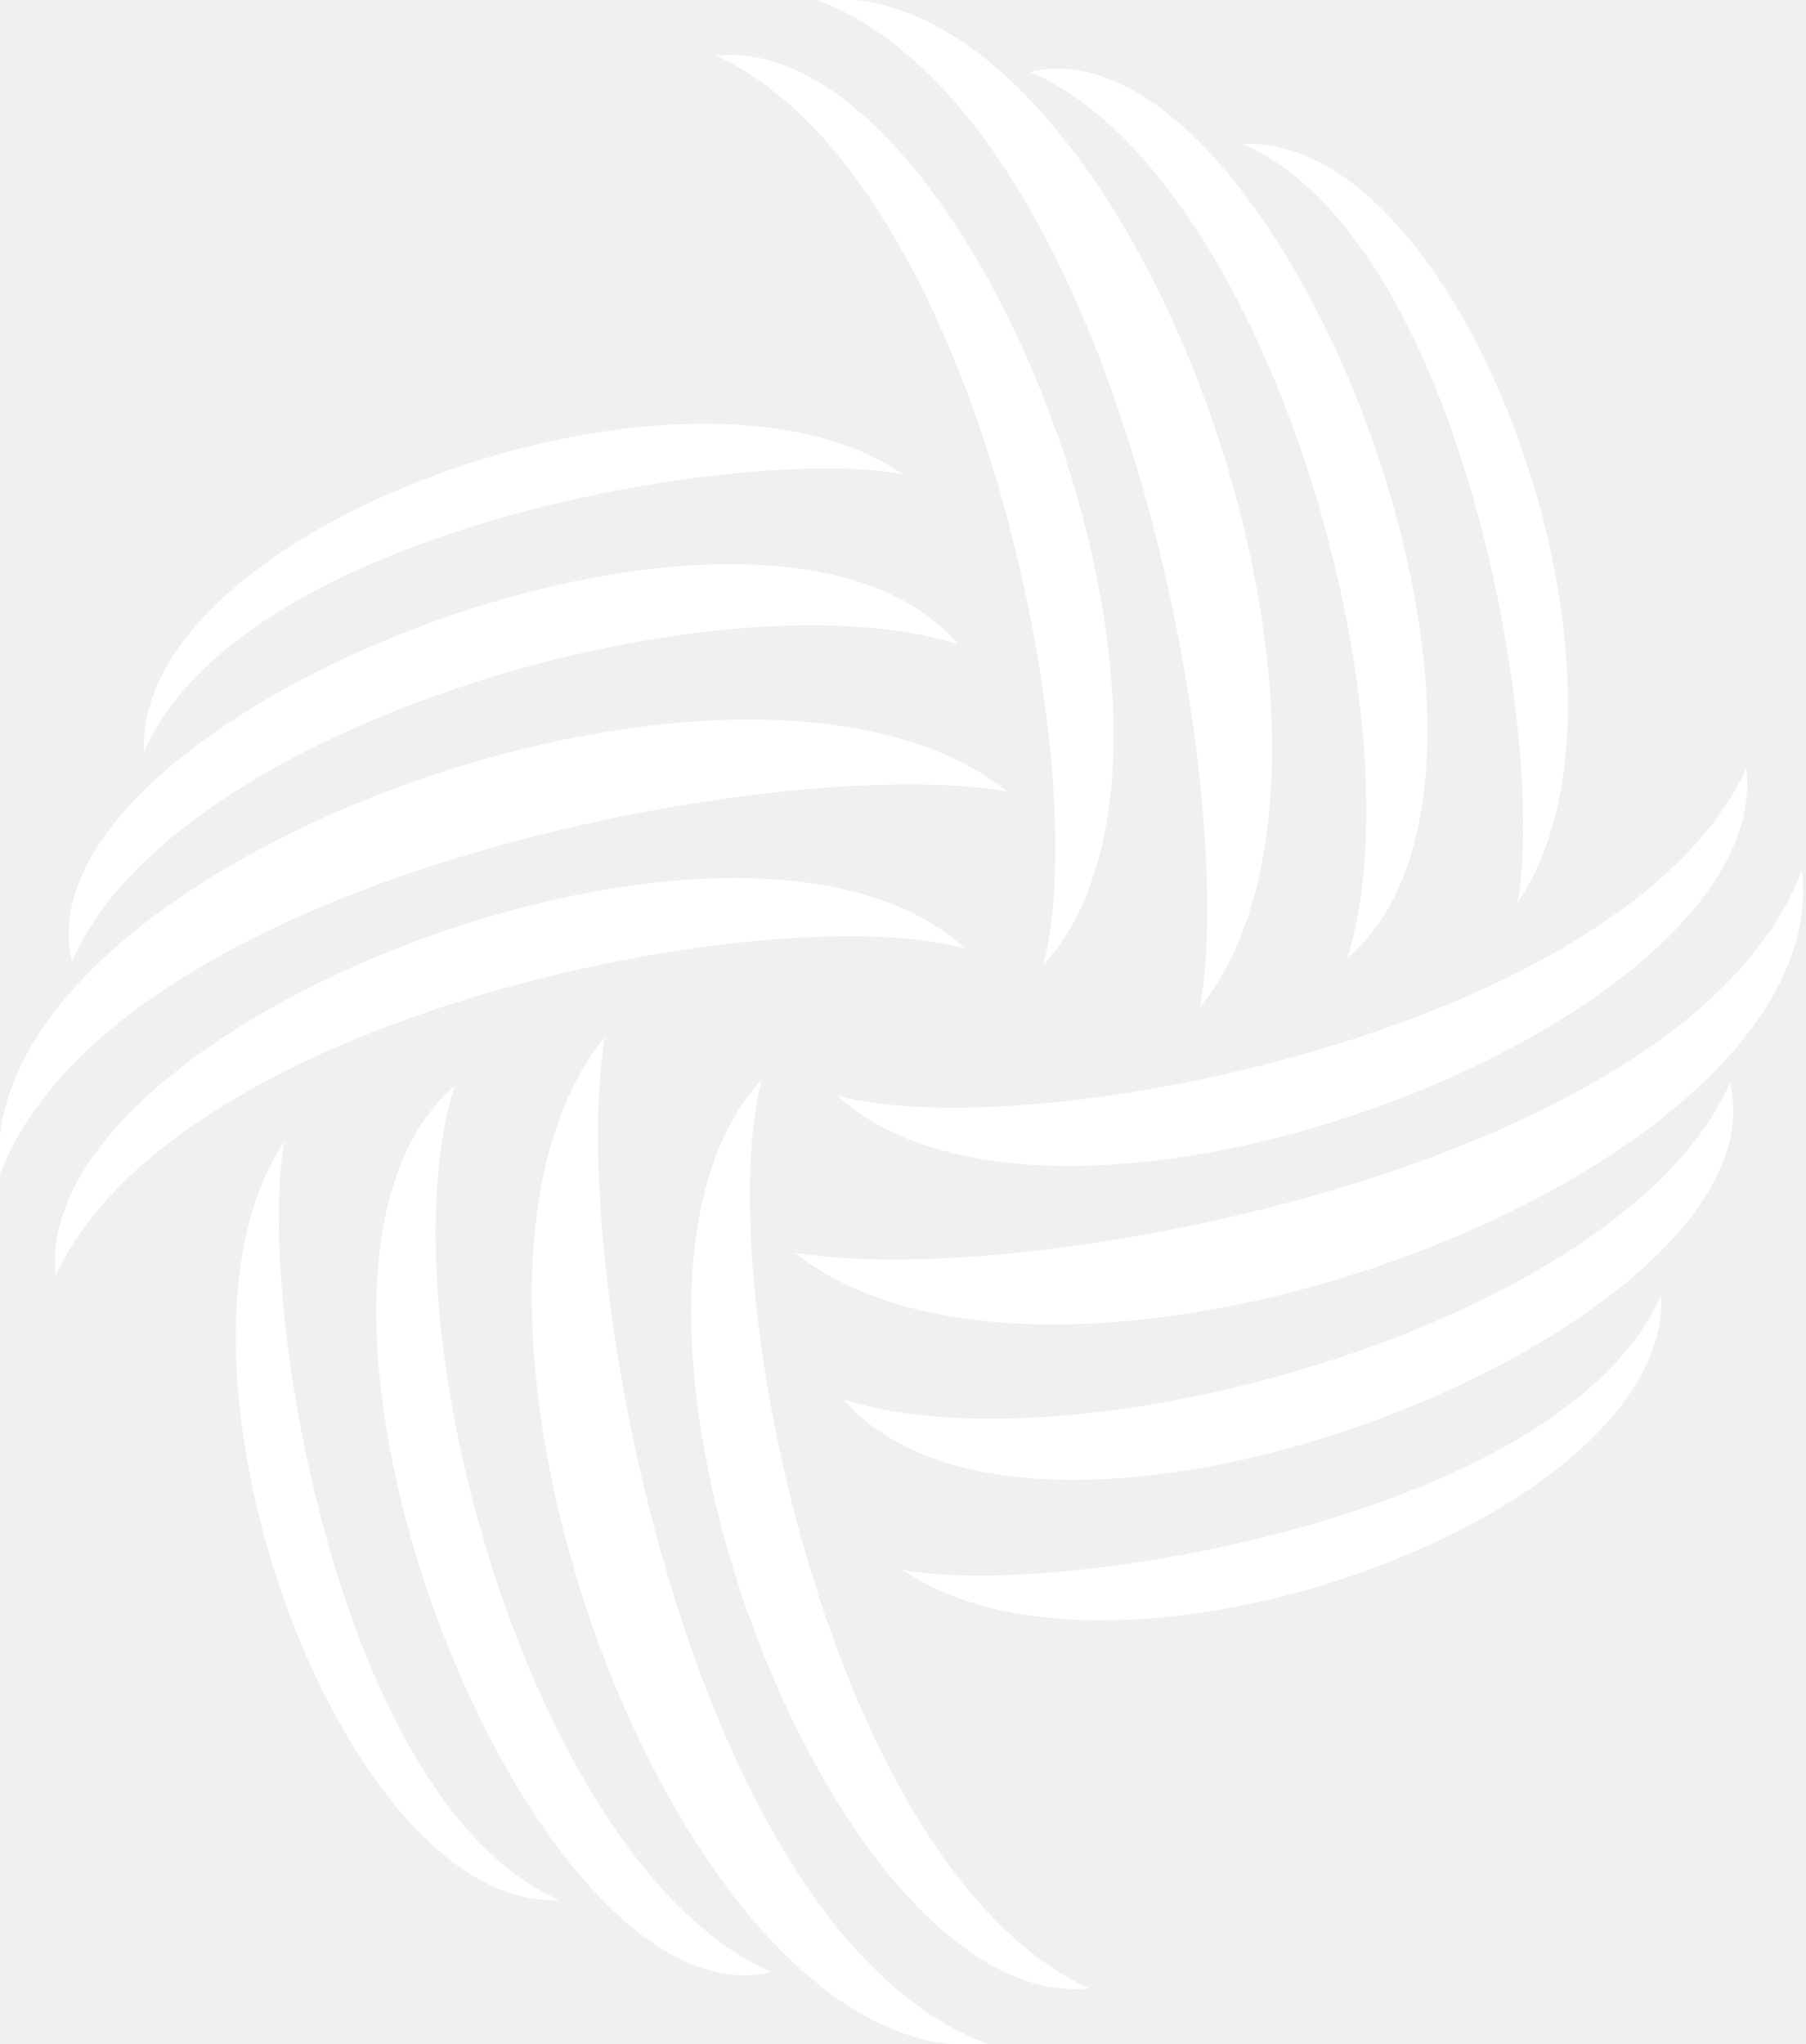
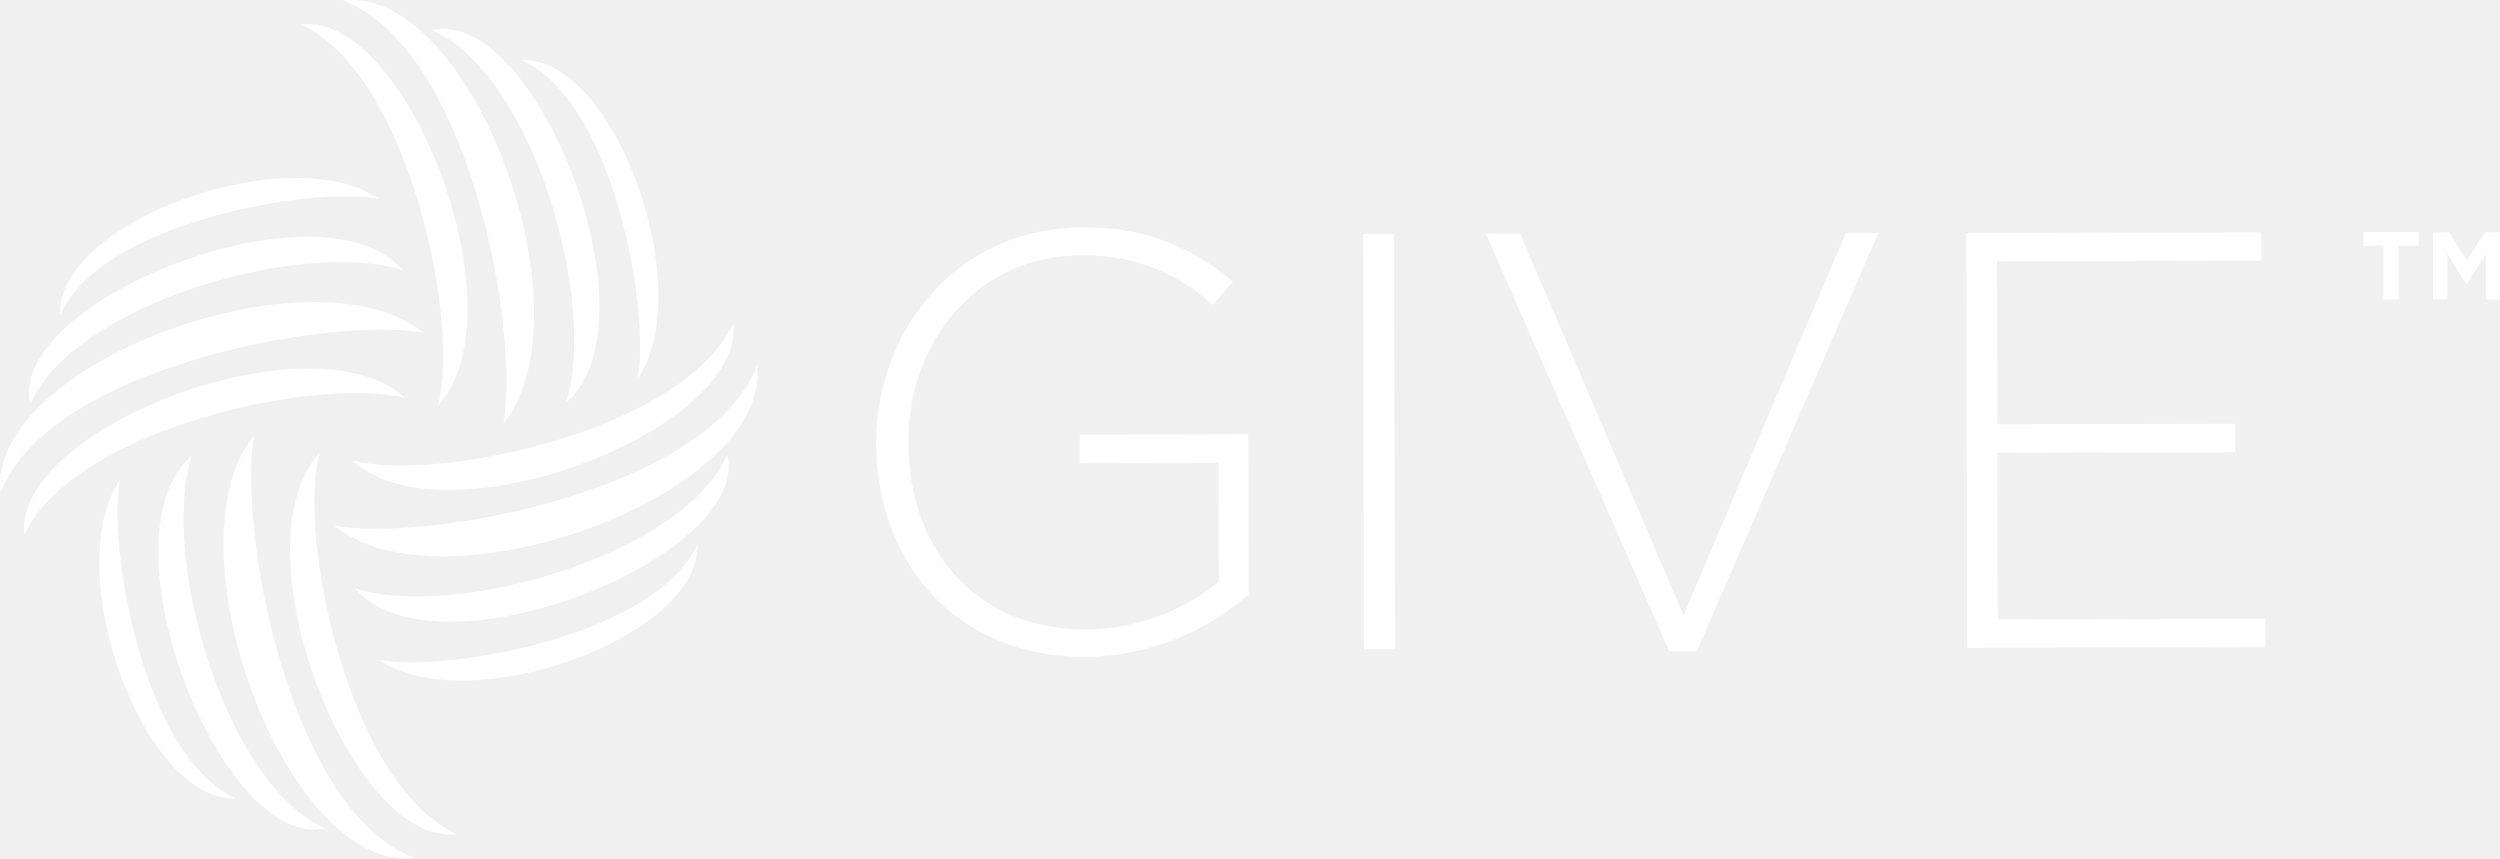
- <svg xmlns="http://www.w3.org/2000/svg" version="1.1" id="Layer_1" x="0px" y="0px" viewBox="0 0 55.2 62.5" style="enable-background:new 0 0 55.2 62.5;" xml:space="preserve">
-   <style type="text/css">
- 	.st0{fill:#FFFFFF;}
- </style>
-   <g>
-     <path id="Path_2025" class="st0" d="M25.6,33.5c5.9,1.6,24.1-2,27.8-10C54.3,31.3,32.4,39.7,25.6,33.5" />
-     <path id="Path_2026" class="st0" d="M24.3,38.3c6.9,1.2,27.4-2.6,30.8-11.7C56.2,36,32.3,44.7,24.3,38.3" />
-     <path id="Path_2027" class="st0" d="M25.8,42.8c7.4,2.3,24-2.5,27.1-9.7C54.7,40.6,31.8,49.7,25.8,42.8" />
-     <path id="Path_2028" class="st0" d="M27.6,48c4.7,0.9,20.2-1.6,23.2-8.4C51.1,46.4,34.1,52.5,27.6,48" />
-     <path id="Path_2029" class="st0" d="M31.9,29.5c1.6-5.9-2-24.1-10-27.8C29.7,0.9,38.1,22.8,31.9,29.5" />
-     <path id="Path_2030" class="st0" d="M36.7,30.8C37.9,23.9,34.1,3.5,25,0C34.4-1,43.1,22.8,36.7,30.8" />
-     <path id="Path_2031" class="st0" d="M41.2,29.3c2.3-7.4-2.5-24-9.7-27.1C39,0.4,48.1,23.4,41.2,29.3" />
-     <path id="Path_2032" class="st0" d="M46.4,27.6c0.9-4.7-1.6-20.2-8.4-23.2C44.8,4.1,50.9,21.1,46.4,27.6" />
-     <path id="Path_2033" class="st0" d="M29.5,29c-5.9-1.6-24.1,2-27.8,10C0.9,31.2,22.8,22.8,29.5,29" />
-     <path id="Path_2034" class="st0" d="M30.8,24.2C23.9,23,3.5,26.8,0,35.9C-1,26.5,22.8,17.8,30.8,24.2" />
-     <path id="Path_2035" class="st0" d="M29.3,19.7c-7.4-2.3-24,2.5-27.1,9.7C0.4,21.9,23.4,12.8,29.3,19.7" />
-     <path id="Path_2036" class="st0" d="M27.6,14.5c-4.7-0.9-20.2,1.6-23.2,8.5C4.1,16.1,21.1,10,27.6,14.5" />
-     <path id="Path_2037" class="st0" d="M23.3,33c-1.6,5.9,2,24.1,10,27.8C25.4,61.6,17.1,39.7,23.3,33" />
-     <path id="Path_2038" class="st0" d="M18.5,31.7c-1.2,6.9,2.6,27.4,11.7,30.8C20.8,63.5,12,39.7,18.5,31.7" />
-     <path id="Path_2039" class="st0" d="M13.9,33.2c-2.3,7.4,2.5,24,9.7,27.1C16.2,62.1,7.1,39.1,13.9,33.2" />
-     <path id="Path_2040" class="st0" d="M8.7,34.9c-0.9,4.7,1.6,20.2,8.4,23.2C10.4,58.4,4.3,41.4,8.7,34.9" />
+ <svg xmlns="http://www.w3.org/2000/svg" id="a" width="182" height="62.5" viewBox="0 0 182 62.5">
+   <g id="b">
+     <path id="c" d="m25.62,33.51c5.91,1.64,24.06-2.04,27.76-9.96.87,7.79-21.03,16.16-27.76,9.96" fill="#fff" />
+     <path id="d" d="m24.32,38.27c6.91,1.21,27.38-2.56,30.8-11.7,1.06,9.45-22.81,18.16-30.8,11.7" fill="#fff" />
+     <path id="e" d="m25.84,42.83c7.36,2.32,23.98-2.47,27.11-9.75,1.77,7.53-21.2,16.61-27.11,9.75" fill="#fff" />
+     <path id="f" d="m27.57,48.03c4.74.93,20.17-1.64,23.21-8.45.28,6.81-16.69,12.89-23.21,8.45" fill="#fff" />
+     <path id="g" d="m31.88,29.53c1.64-5.91-2.04-24.06-9.96-27.76,7.79-.87,16.16,21.03,9.96,27.76" fill="#fff" />
+     <path id="h" d="m36.65,30.83C37.87,23.92,34.09,3.45,24.95.03c9.45-1.06,18.16,22.81,11.7,30.8" fill="#fff" />
+     <path id="i" d="m41.21,29.31c2.32-7.36-2.47-23.98-9.75-27.11,7.53-1.77,16.61,21.2,9.75,27.11" fill="#fff" />
+     <path id="j" d="m46.42,27.58c.93-4.74-1.64-20.17-8.45-23.2,6.81-.28,12.89,16.69,8.45,23.2" fill="#fff" />
+     <path id="k" d="m29.53,28.99c-5.91-1.64-24.06,2.04-27.76,9.96-.87-7.79,21.03-16.16,27.76-9.96" fill="#fff" />
+     <path id="l" d="m30.83,24.22C23.92,23.01,3.45,26.79.03,35.92c-1.05-9.45,22.81-18.16,30.8-11.7" fill="#fff" />
+     <path id="m" d="m29.32,19.67c-7.36-2.32-23.98,2.47-27.11,9.75-1.77-7.52,21.21-16.61,27.11-9.75" fill="#fff" />
+     <path id="n" d="m27.58,14.47c-4.74-.93-20.17,1.64-23.2,8.45-.28-6.81,16.69-12.89,23.2-8.45" fill="#fff" />
+     <path id="o" d="m23.27,32.97c-1.64,5.91,2.04,24.06,9.96,27.76-7.79.87-16.16-21.03-9.96-27.76" fill="#fff" />
+     <path id="p" d="m18.5,31.67c-1.21,6.91,2.57,27.38,11.7,30.8-9.45,1.06-18.16-22.81-11.7-30.8" fill="#fff" />
+     <path id="q" d="m13.95,33.19c-2.32,7.36,2.47,23.98,9.75,27.11-7.53,1.77-16.61-21.2-9.75-27.11" fill="#fff" />
+     <path id="r" d="m8.74,34.92c-.93,4.74,1.64,20.17,8.45,23.21-6.81.28-12.89-16.69-8.45-23.21" fill="#fff" />
+     <path id="s" d="m79.02,47.82c-9.54.02-15.21-7-15.23-15.5v-.09c-.02-8.16,5.88-15.64,14.9-15.66,4.06-.15,8.01,1.26,11.06,3.94l-1.46,1.69c-2.64-2.44-6.13-3.73-9.72-3.6-7.34.01-12.46,6.24-12.44,13.54v.08c.02,7.81,4.91,13.63,12.98,13.61,3.51-.04,6.9-1.26,9.62-3.47l-.02-8.67-10.1.02v-2.07l12.26-.03.03,11.65c-3.28,2.9-7.49,4.52-11.86,4.56" fill="#fff" />
+     <rect id="t" x="99.27" y="17.04" width="2.25" height="30.22" transform="translate(-.07 .22) rotate(-.12)" fill="#fff" />
+     <path id="u" d="m123.52,47.42h-1.99l-13.36-30.4h2.5s11.89,27.77,11.89,27.77l11.81-27.82h2.37l-13.22,30.46Z" fill="#fff" />
+     <path id="v" d="m143.21,47.17l-.07-30.21,21.49-.05v2.07l-19.25.04.03,11.87,17.31-.04v2.07l-17.31.04.03,12.13,19.47-.04v2.07l-21.7.04Z" fill="#fff" />
+     <path id="w" d="m174.62,21.8h-1.11v-3.91h-1.46v-.99h4.03v.99h-1.46v3.91Zm4.99-1.16h-.09l-1.35-2.14v3.3h-1.05v-4.89h1.18l1.29,2.06,1.29-2.06h1.14v4.89h-1.05v-3.3l-1.35,2.14Z" fill="#fff" />
  </g>
</svg>
